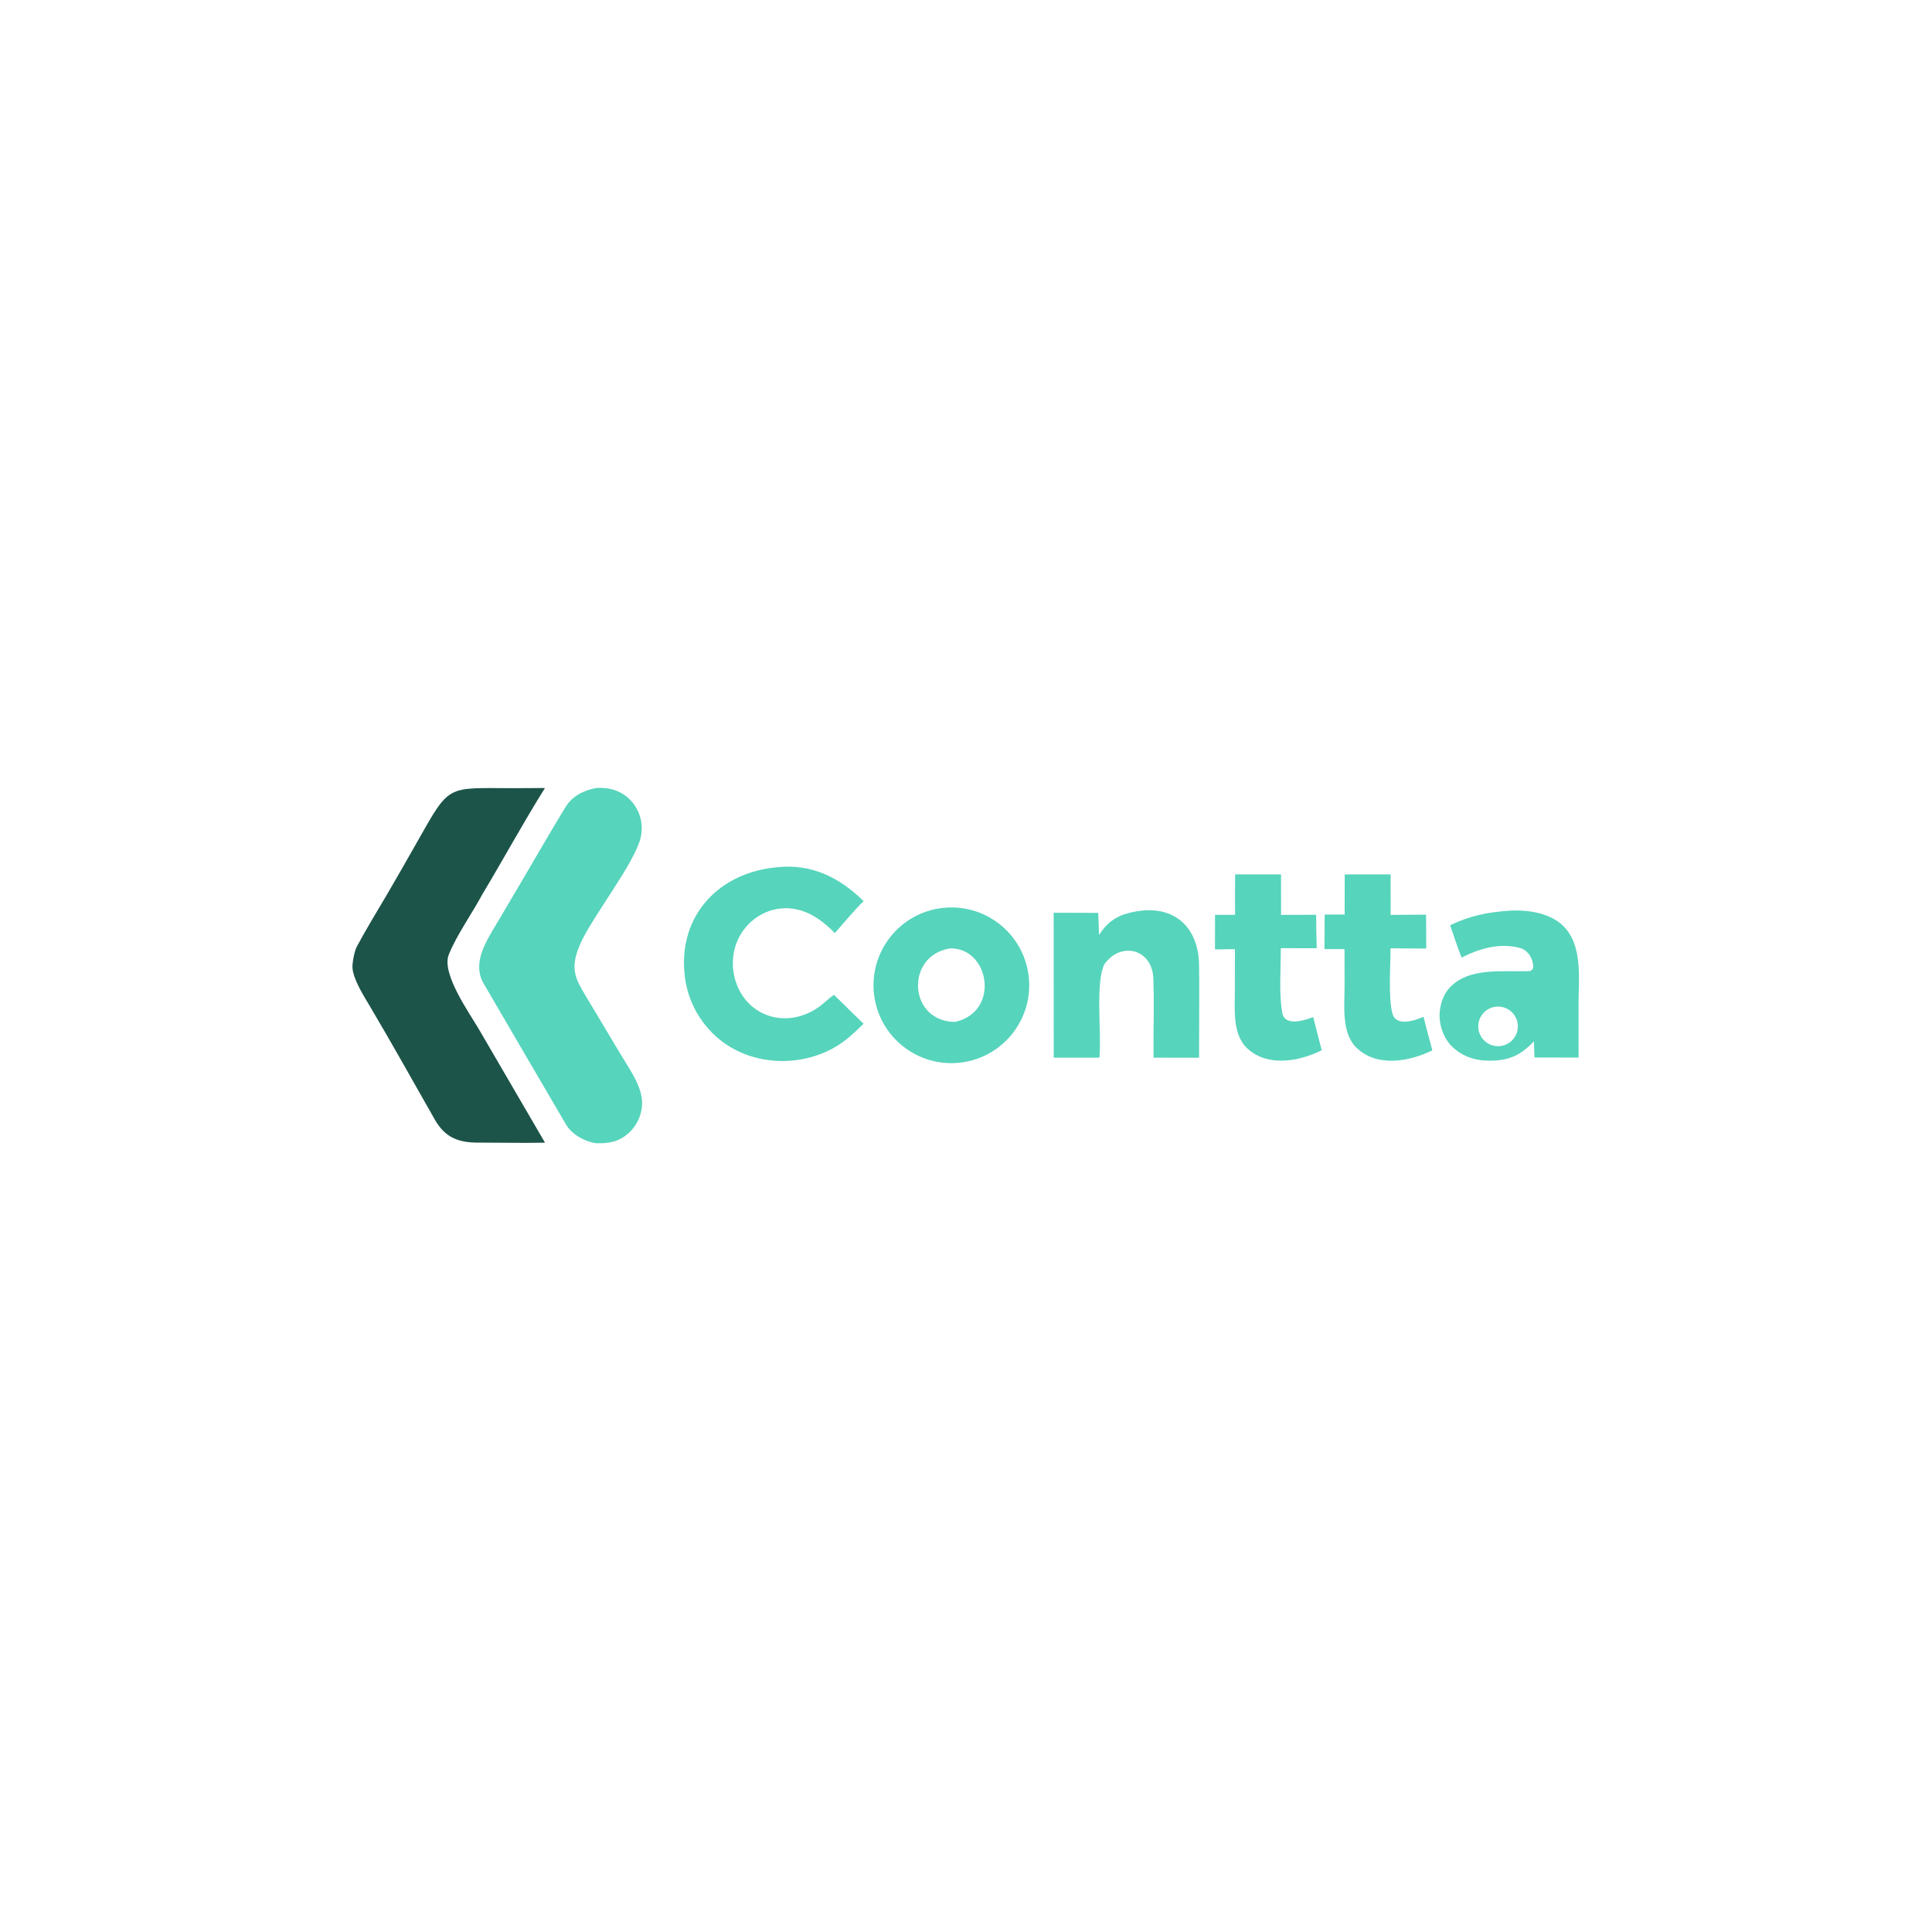
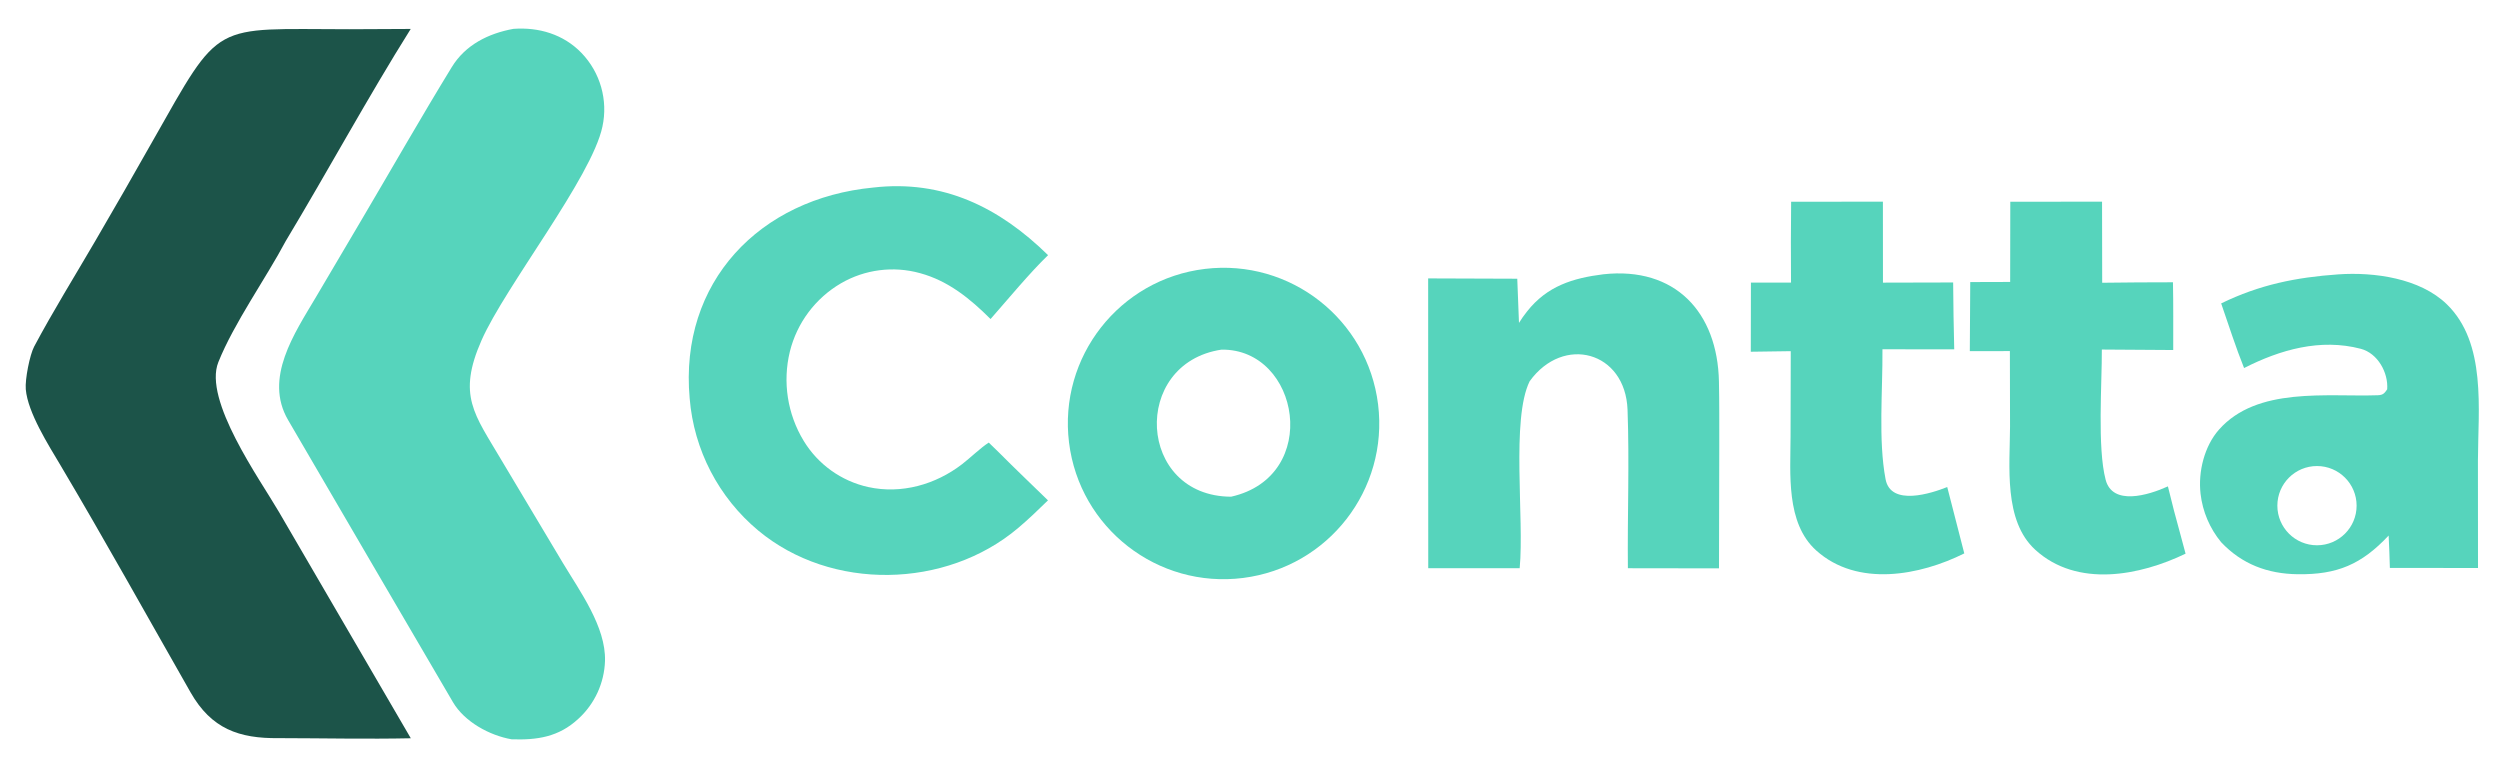
- <svg xmlns="http://www.w3.org/2000/svg" version="1.1" style="display:block" viewBox="0 0 2048 2048" width="1024" height="1024" preserveAspectRatio="none">
+ <svg xmlns="http://www.w3.org/2000/svg" version="1.1" style="display:block" viewBox="360 820 1325 410">
  <path fill="#1C5449" d="M 545.041 835.495 L 577.682 835.338 C 554.957 871.569 533.664 910.792 511.455 947.731 C 500.846 967.693 484.008 991.227 475.717 1011.96 C 467.682 1032.05 497.61 1073.82 507.716 1091.13 L 577.725 1211.28 C 555.11 1211.77 530.516 1211.25 507.75 1211.21 C 486.679 1211.47 472.03 1206.27 461.029 1187.01 C 438.054 1146.72 415.649 1106.38 391.974 1066.45 C 385.789 1056.02 374.718 1038.7 373.666 1026.34 C 373.211 1020.99 375.797 1008.01 378.109 1003.67 C 388.107 984.897 399.83 966.011 410.539 947.64 C 420.818 930.04 430.967 912.365 440.985 894.616 C 477.531 830.24 471.68 835.45 545.041 835.495 z" />
  <path fill="#56D4BC" d="M 632.098 835.296 C 645.565 834.308 658.659 838.171 668.206 848.075 C 678.175 858.437 682.328 873.083 679.282 887.135 C 673.603 914.022 627.847 971.71 615.212 1000.36 C 602.275 1029.7 611.458 1039.56 625.632 1063.64 L 658.269 1118.27 C 667.327 1133.38 681.168 1152.21 680.652 1170.27 C 680.283 1181.99 675.185 1193.07 666.519 1200.97 C 656.061 1210.67 644.621 1212.28 631.146 1211.83 C 619.476 1209.81 606.155 1202.55 600.045 1192.11 C 570.93 1142.35 541.68 1092.4 512.675 1042.59 C 499.761 1020.41 516.091 996.67 527.482 977.41 L 551.836 936.152 C 567.59 909.462 583.264 881.978 599.44 855.565 C 606.634 843.816 618.73 837.746 632.098 835.296 z" />
  <path fill="#56D4BC" d="M 822.796 919.404 C 859.92 915.115 889.692 929.973 915.479 955.235 C 906.105 964.247 893.816 979.035 884.991 989.088 C 874.232 978.342 862.561 968.817 847.603 964.767 C 833.485 960.854 818.385 962.793 805.713 970.146 C 792.166 978.053 782.396 991.105 778.626 1006.33 C 774.707 1022.45 777.338 1039.46 785.941 1053.63 C 793.53 1066.13 805.894 1074.98 820.167 1078.14 C 837.769 1081.99 855.869 1076.83 869.933 1066 C 874.229 1062.69 879.836 1057.24 884.041 1054.57 L 889.335 1059.71 C 897.787 1068.22 906.814 1076.79 915.427 1085.19 C 910.225 1090.28 905.08 1095.24 899.512 1099.93 C 861.312 1132.13 800.621 1133.4 761.883 1101.19 C 740.86 1083.67 727.759 1058.45 725.528 1031.18 C 719.937 969.425 762.721 925.159 822.796 919.404 z" />
  <path fill="#56D4BC" fill-rule="evenodd" d="M 998.663 962.514 C 1043.81 957.102 1084.83 989.23 1090.39 1034.36 C 1095.95 1079.49 1063.95 1120.61 1018.84 1126.32 C 973.524 1132.05 932.169 1099.88 926.584 1054.54 C 920.998 1009.2 953.307 967.951 998.663 962.514 z M 1007.37 1005.31 C 1048.94 1004.71 1060.58 1072.42 1012.5 1083.25 C 962.636 1083.1 959.242 1012.56 1007.37 1005.31 z" />
  <path fill="#56D4BC" d="M 1209.77 965.37 C 1247.8 961.219 1270.3 985.425 1271.04 1022.26 C 1271.27 1033.7 1271.22 1045.17 1271.21 1056.63 L 1271.07 1121.23 L 1222.78 1121.16 C 1222.5 1093.2 1223.62 1065.12 1222.6 1037.19 C 1221.47 1006.17 1188.57 997.326 1170.72 1022.06 C 1160.82 1042.11 1167.93 1094.88 1165.43 1121.14 L 1116.97 1121.14 L 1116.92 967.553 L 1164.15 967.72 L 1165.06 991.141 C 1166.36 989.037 1167.78 987.014 1169.33 985.085 C 1179.96 971.572 1193.68 967.374 1209.77 965.37 z" />
  <path fill="#56D4BC" d="M 1425.46 926.93 L 1474.09 926.878 L 1474.16 969.86 C 1486.66 969.692 1499.17 969.609 1511.67 969.609 C 1511.92 981.371 1511.78 993.701 1511.81 1005.51 L 1473.97 1005.26 C 1474.07 1023.05 1471.52 1057.31 1475.99 1074.28 C 1479.62 1088.1 1498.35 1082.62 1508.99 1077.78 C 1511.04 1086.3 1513.25 1094.79 1515.61 1103.23 L 1518.35 1113.44 C 1494.25 1125.09 1460.92 1131.69 1438.69 1111.38 C 1421.8 1095.97 1425.24 1067.03 1425.32 1045.99 L 1425.24 1006.08 L 1404 1006.1 L 1404.23 969.493 L 1425.39 969.431 L 1425.46 926.93 z" />
  <path fill="#56D4BC" d="M 1309.3 926.919 L 1357.94 926.887 L 1357.97 969.8 L 1395.17 969.709 C 1395.25 981.525 1395.44 993.341 1395.74 1005.15 L 1357.7 1005.12 C 1357.88 1026.85 1355.43 1053.26 1359.35 1073.98 C 1362.1 1088.54 1383.79 1081.43 1392.03 1078.13 L 1399.14 1105.79 L 1401.07 1113.3 C 1377.71 1124.99 1344.44 1131.41 1322.6 1111.75 C 1306.38 1097.16 1308.97 1070.87 1309 1051.12 C 1309.02 1036.38 1309.1 1021.12 1309.1 1006.12 L 1287.92 1006.42 L 1287.99 969.76 L 1309.24 969.791 C 1309.13 955.501 1309.15 941.209 1309.3 926.919 z" />
  <path fill="#56D4BC" fill-rule="evenodd" d="M 1599.27 965.417 C 1618.31 964.102 1642.58 967.416 1656.84 981.288 C 1677.97 1001.85 1673.37 1036.96 1673.3 1064.09 L 1673.34 1121.03 L 1626.63 1121.01 C 1626.53 1115.38 1626.21 1109.49 1625.98 1103.84 C 1611.65 1119.08 1598.83 1124.65 1577.64 1124.34 C 1561.88 1124.11 1548.29 1119.09 1537.22 1107.38 C 1531.17 1100.05 1527.37 1091.12 1526.29 1081.67 C 1524.94 1069.95 1528.35 1056.42 1536.06 1047.7 C 1556.3 1024.84 1593.08 1030.41 1620.28 1029.48 C 1623.09 1029.38 1623.84 1028.34 1625.21 1026.33 C 1625.87 1017.54 1620.23 1007.23 1611.21 1004.86 C 1589.81 999.246 1568.51 1005.31 1549.36 1015.06 C 1545.1 1004.48 1541 991.753 1537.22 980.808 C 1557.57 970.881 1576.93 966.987 1599.27 965.417 z M 1567 1088 A 21 21 0 1 0 1609 1088 A 21 21 0 1 0 1567 1088 z" />
</svg>
